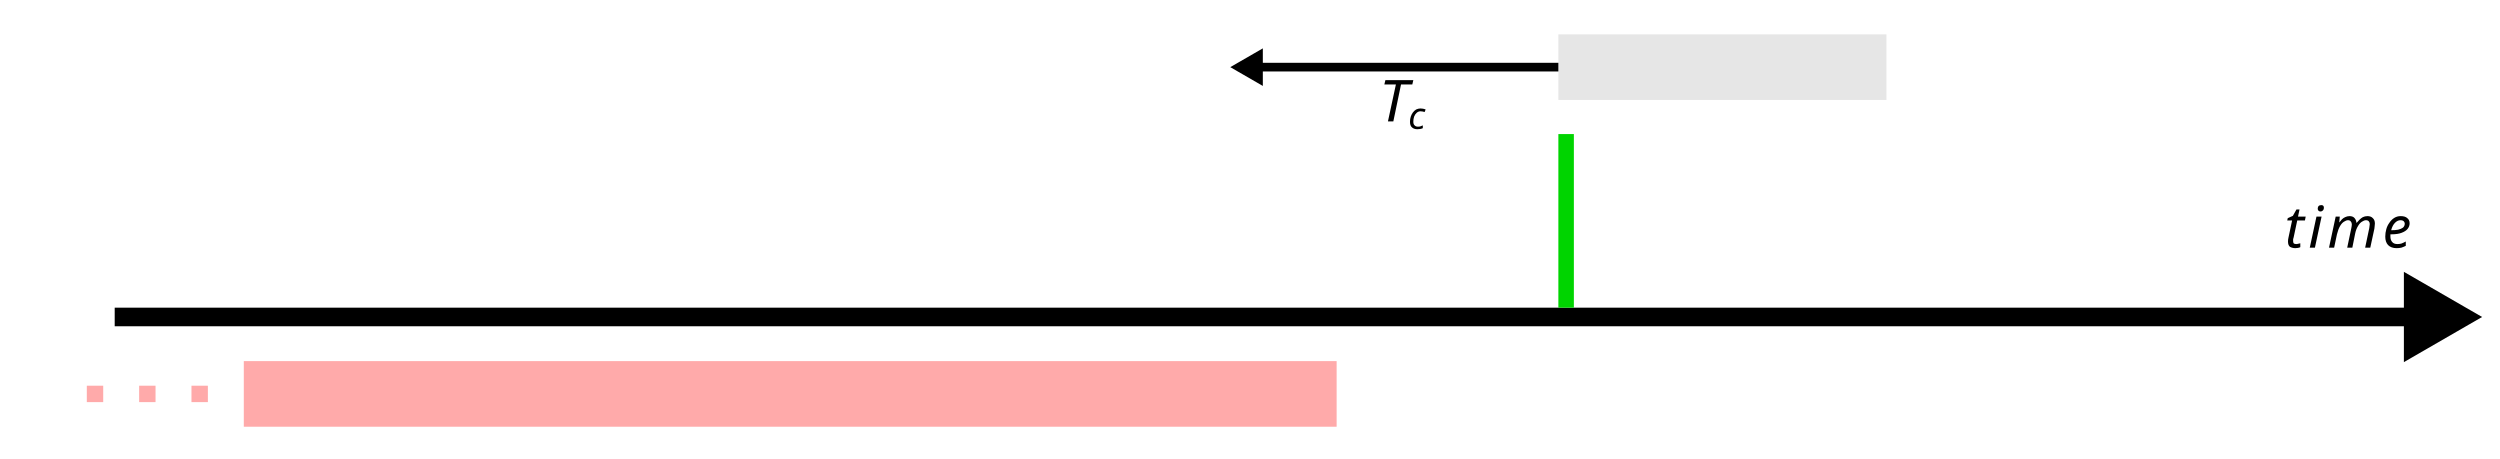
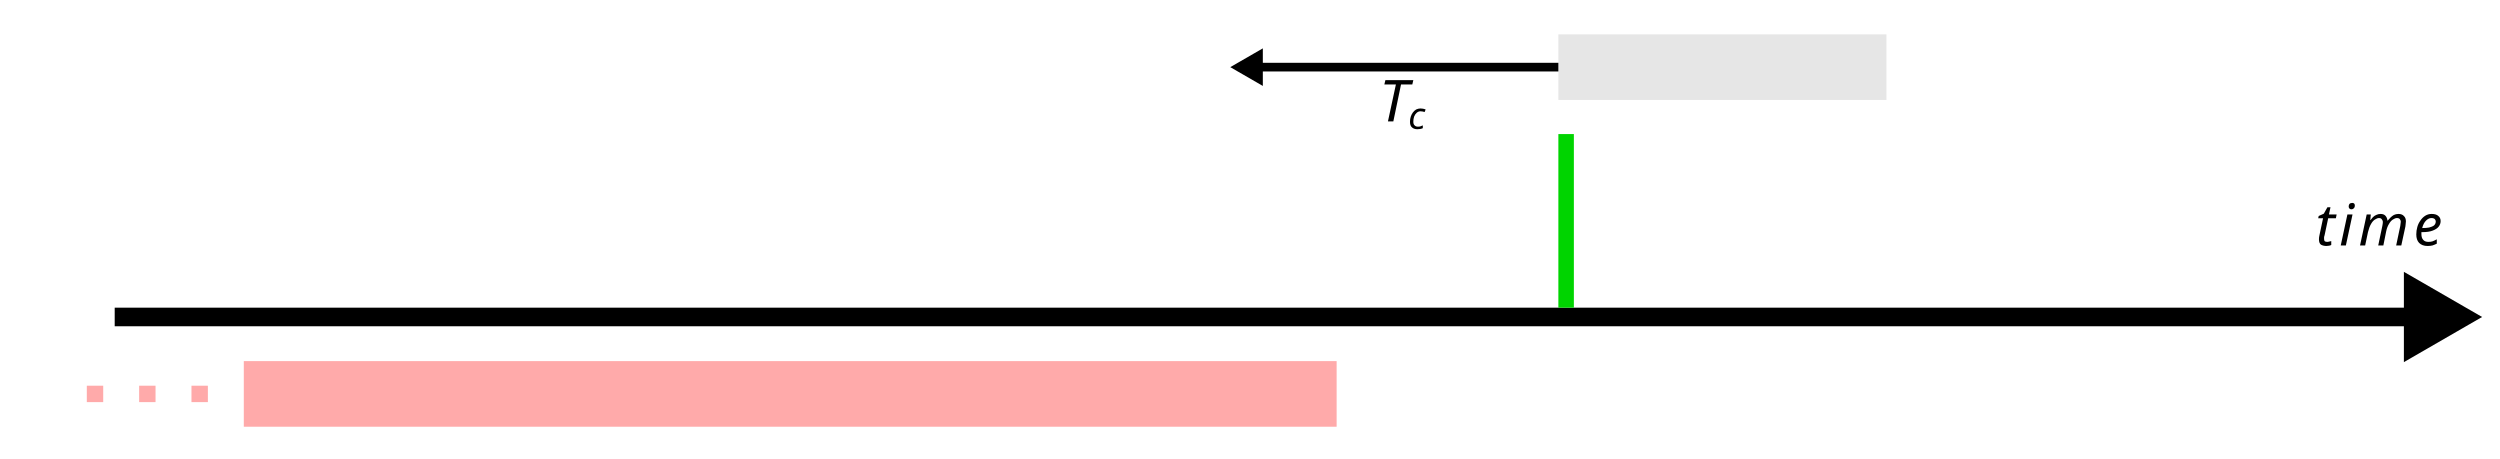
<svg xmlns="http://www.w3.org/2000/svg" xmlns:xlink="http://www.w3.org/1999/xlink" width="6in" height="1.1in" viewBox="0 0 152.4 27.94" version="1.1" id="svg8">
  <defs id="defs2" />
  <g id="layer1" transform="translate(0,-269.06)">
    <rect style="opacity:1;fill:#e6e6e6;fill-opacity:1;fill-rule:nonzero;stroke:none;stroke-width:0.287;stroke-linecap:butt;stroke-linejoin:miter;stroke-miterlimit:4;stroke-dasharray:none;stroke-dashoffset:0;stroke-opacity:1;paint-order:stroke fill markers" id="rect819" width="20" height="4" x="94.998" y="271.154" />
    <rect y="224.429" x="-11.885" height="10.583" width="0.945" id="use832" style="opacity:1;fill:#00ccff;fill-opacity:1;fill-rule:nonzero;stroke:none;stroke-width:0.794;stroke-linecap:butt;stroke-linejoin:miter;stroke-miterlimit:4;stroke-dasharray:none;stroke-dashoffset:0;stroke-opacity:1;paint-order:stroke fill markers" />
    <path style="opacity:1;fill:#000000;fill-opacity:1;fill-rule:nonzero;stroke:none;stroke-width:0.587;stroke-linecap:butt;stroke-linejoin:miter;stroke-miterlimit:4;stroke-dasharray:none;stroke-dashoffset:0;stroke-opacity:1;paint-order:stroke fill markers" d="m 146.541,285.631 v 2.185 H 6.992 v 1.134 H 146.541 v 2.185 l 4.767,-2.752 z" id="rect815" />
    <rect style="opacity:1;fill:#00d400;fill-opacity:1;fill-rule:nonzero;stroke:none;stroke-width:0.794;stroke-linecap:butt;stroke-linejoin:miter;stroke-miterlimit:4;stroke-dasharray:none;stroke-dashoffset:0;stroke-opacity:1;paint-order:stroke fill markers" id="use899" width="0.945" height="10.583" x="94.998" y="277.233" />
    <rect style="opacity:1;fill:#ffaaaa;fill-opacity:1;fill-rule:nonzero;stroke:none;stroke-width:0.874;stroke-linecap:butt;stroke-linejoin:miter;stroke-miterlimit:4;stroke-dasharray:none;stroke-dashoffset:0;stroke-opacity:1;paint-order:stroke fill markers" id="rect907" width="66.619" height="4" x="14.862" y="291.073" />
    <path style="opacity:1;fill:#000000;fill-opacity:1;fill-rule:nonzero;stroke:none;stroke-width:0.767;stroke-linecap:butt;stroke-linejoin:miter;stroke-miterlimit:4;stroke-dasharray:none;stroke-dashoffset:0;stroke-opacity:1;paint-order:stroke fill markers" d="m 76.982,272.008 v 0.881 h 18.016 v 0.529 H 76.982 v 0.881 l -1.984,-1.146 z" id="rect973-0" />
    <text xml:space="preserve" style="font-style:normal;font-variant:normal;font-weight:500;font-stretch:normal;font-size:3.528px;line-height:1.1;font-family:'CMU Sans Serif';-inkscape-font-specification:'CMU Sans Serif, Medium';font-variant-ligatures:normal;font-variant-caps:normal;font-variant-numeric:normal;font-feature-settings:normal;text-align:start;letter-spacing:0.265px;word-spacing:0px;writing-mode:lr-tb;text-anchor:start;fill:#000000;fill-opacity:1;stroke:none;stroke-width:0.265" x="84.077" y="276.463" id="text981-6">
      <tspan id="tspan979-0" x="84.077" y="276.463" style="font-style:italic;stroke-width:0.265">T<tspan style="font-style:italic;font-size:2.293px;baseline-shift:sub;stroke-width:0.265" id="tspan983-8">c</tspan>
      </tspan>
    </text>
    <rect y="292.573" x="11.672" height="1" width="1" id="use1292" style="opacity:1;fill:#ffaaaa;fill-opacity:1;fill-rule:nonzero;stroke:none;stroke-width:0.5;stroke-linecap:butt;stroke-linejoin:miter;stroke-miterlimit:4;stroke-dasharray:none;stroke-dashoffset:0;stroke-opacity:1;paint-order:stroke fill markers" />
    <use x="0" y="0" xlink:href="#use1292" id="use1294" transform="translate(-6.379972)" width="100%" height="100%" />
    <use x="0" y="0" xlink:href="#use1292" id="use1298" transform="translate(-3.189986)" width="100%" height="100%" />
-     <text xml:space="preserve" style="font-style:normal;font-variant:normal;font-weight:500;font-stretch:normal;font-size:3.528px;line-height:1.1;font-family:'CMU Sans Serif';-inkscape-font-specification:'CMU Sans Serif, Medium';font-variant-ligatures:normal;font-variant-caps:normal;font-variant-numeric:normal;font-feature-settings:normal;text-align:start;letter-spacing:0.265px;word-spacing:0px;writing-mode:lr-tb;text-anchor:start;fill:#000000;fill-opacity:1;stroke:none;stroke-width:0.265" x="139.274" y="284.155" id="text1484">
-       <tspan id="tspan1482" x="139.274" y="284.155" style="font-style:italic;stroke-width:0.265">time</tspan>
+     <text xml:space="preserve" style="font-style:normal;font-variant:normal;font-weight:500;font-stretch:normal;font-size:3.528px;line-height:1.1;font-family:'CMU Sans Serif';-inkscape-font-specification:'CMU Sans Serif, Medium';font-variant-ligatures:normal;font-variant-caps:normal;font-variant-numeric:normal;font-feature-settings:normal;text-align:start;letter-spacing:0.265px;word-spacing:0px;writing-mode:lr-tb;text-anchor:start;fill:#000000;fill-opacity:1;stroke:none;stroke-width:0.265" x="141.16" y="284.021" id="text1484">
+       <tspan id="tspan1482" x="141.16" y="284.021" style="font-style:italic;stroke-width:0.265">time</tspan>
    </text>
  </g>
</svg>
